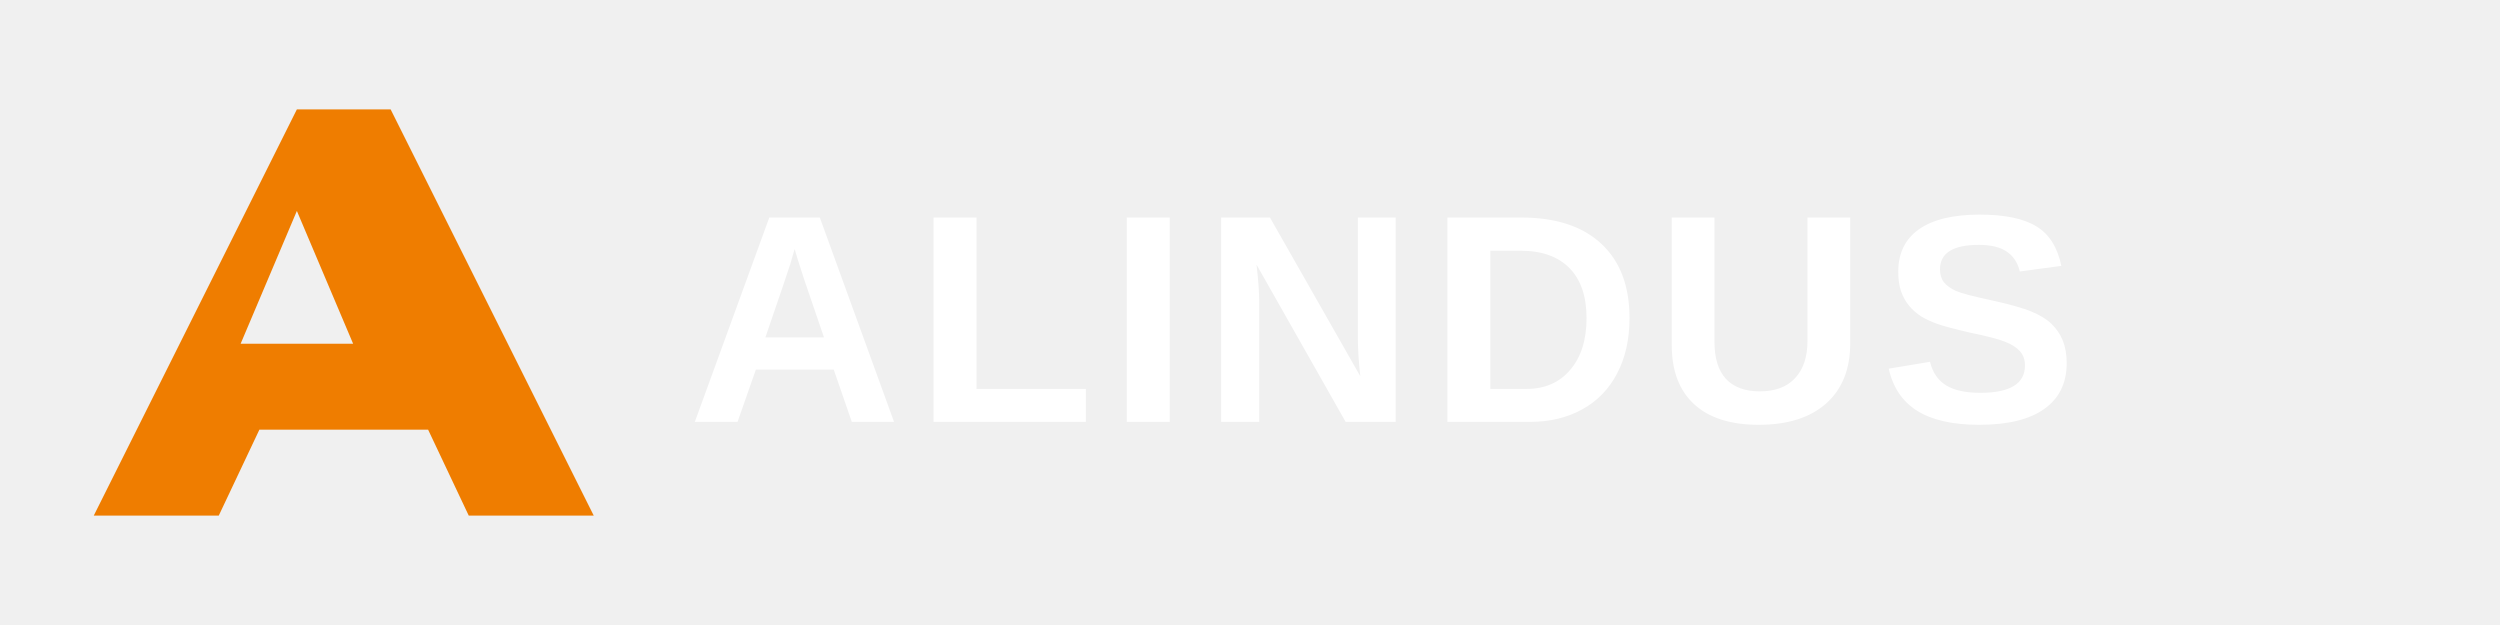
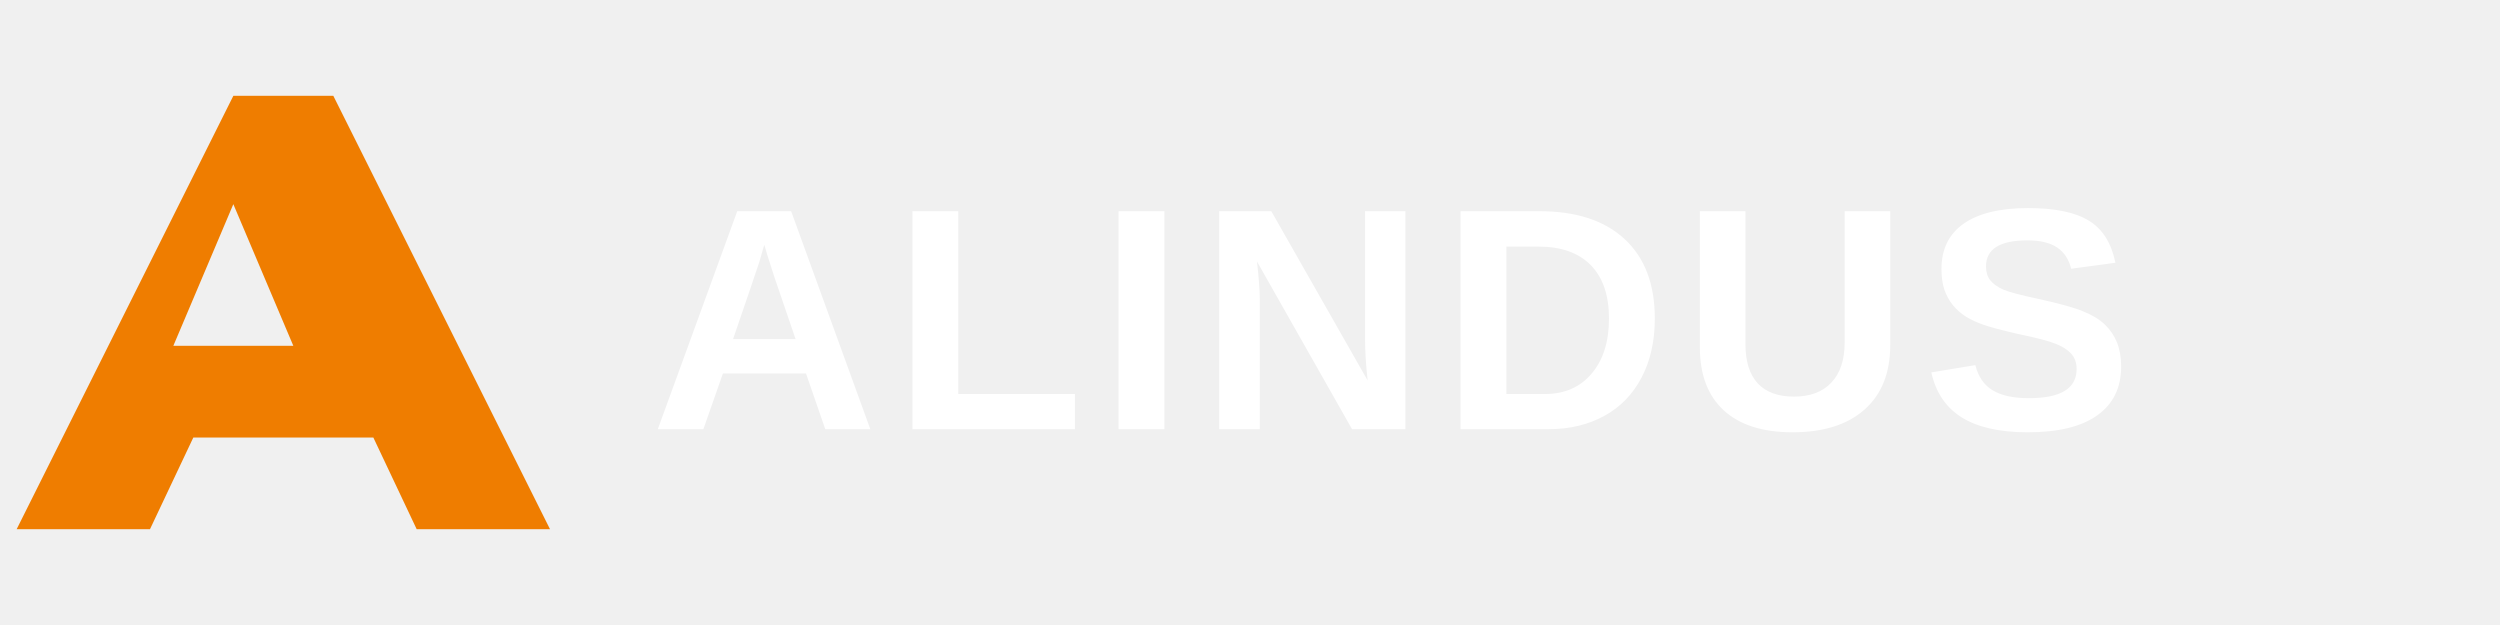
- <svg xmlns="http://www.w3.org/2000/svg" viewBox="0 0 160 40" width="160" height="40">
+ <svg xmlns="http://www.w3.org/2000/svg" viewBox="5 7 150 26" width="160" height="40">
  <g transform="translate(6, 7)">
    <path fill="#EF7D00" d="M13 0L0 26h8l2.6-5.5h10.8L24 26h8L19 0h-6zm0 6.5l3.6 8.5H9.4L13 6.5z" />
  </g>
  <text x="44" y="27" font-family="'Poppins', 'Segoe UI', Arial, sans-serif" font-weight="700" font-size="19" letter-spacing="0.04em" fill="#FFFFFF">ALINDUS</text>
</svg>
